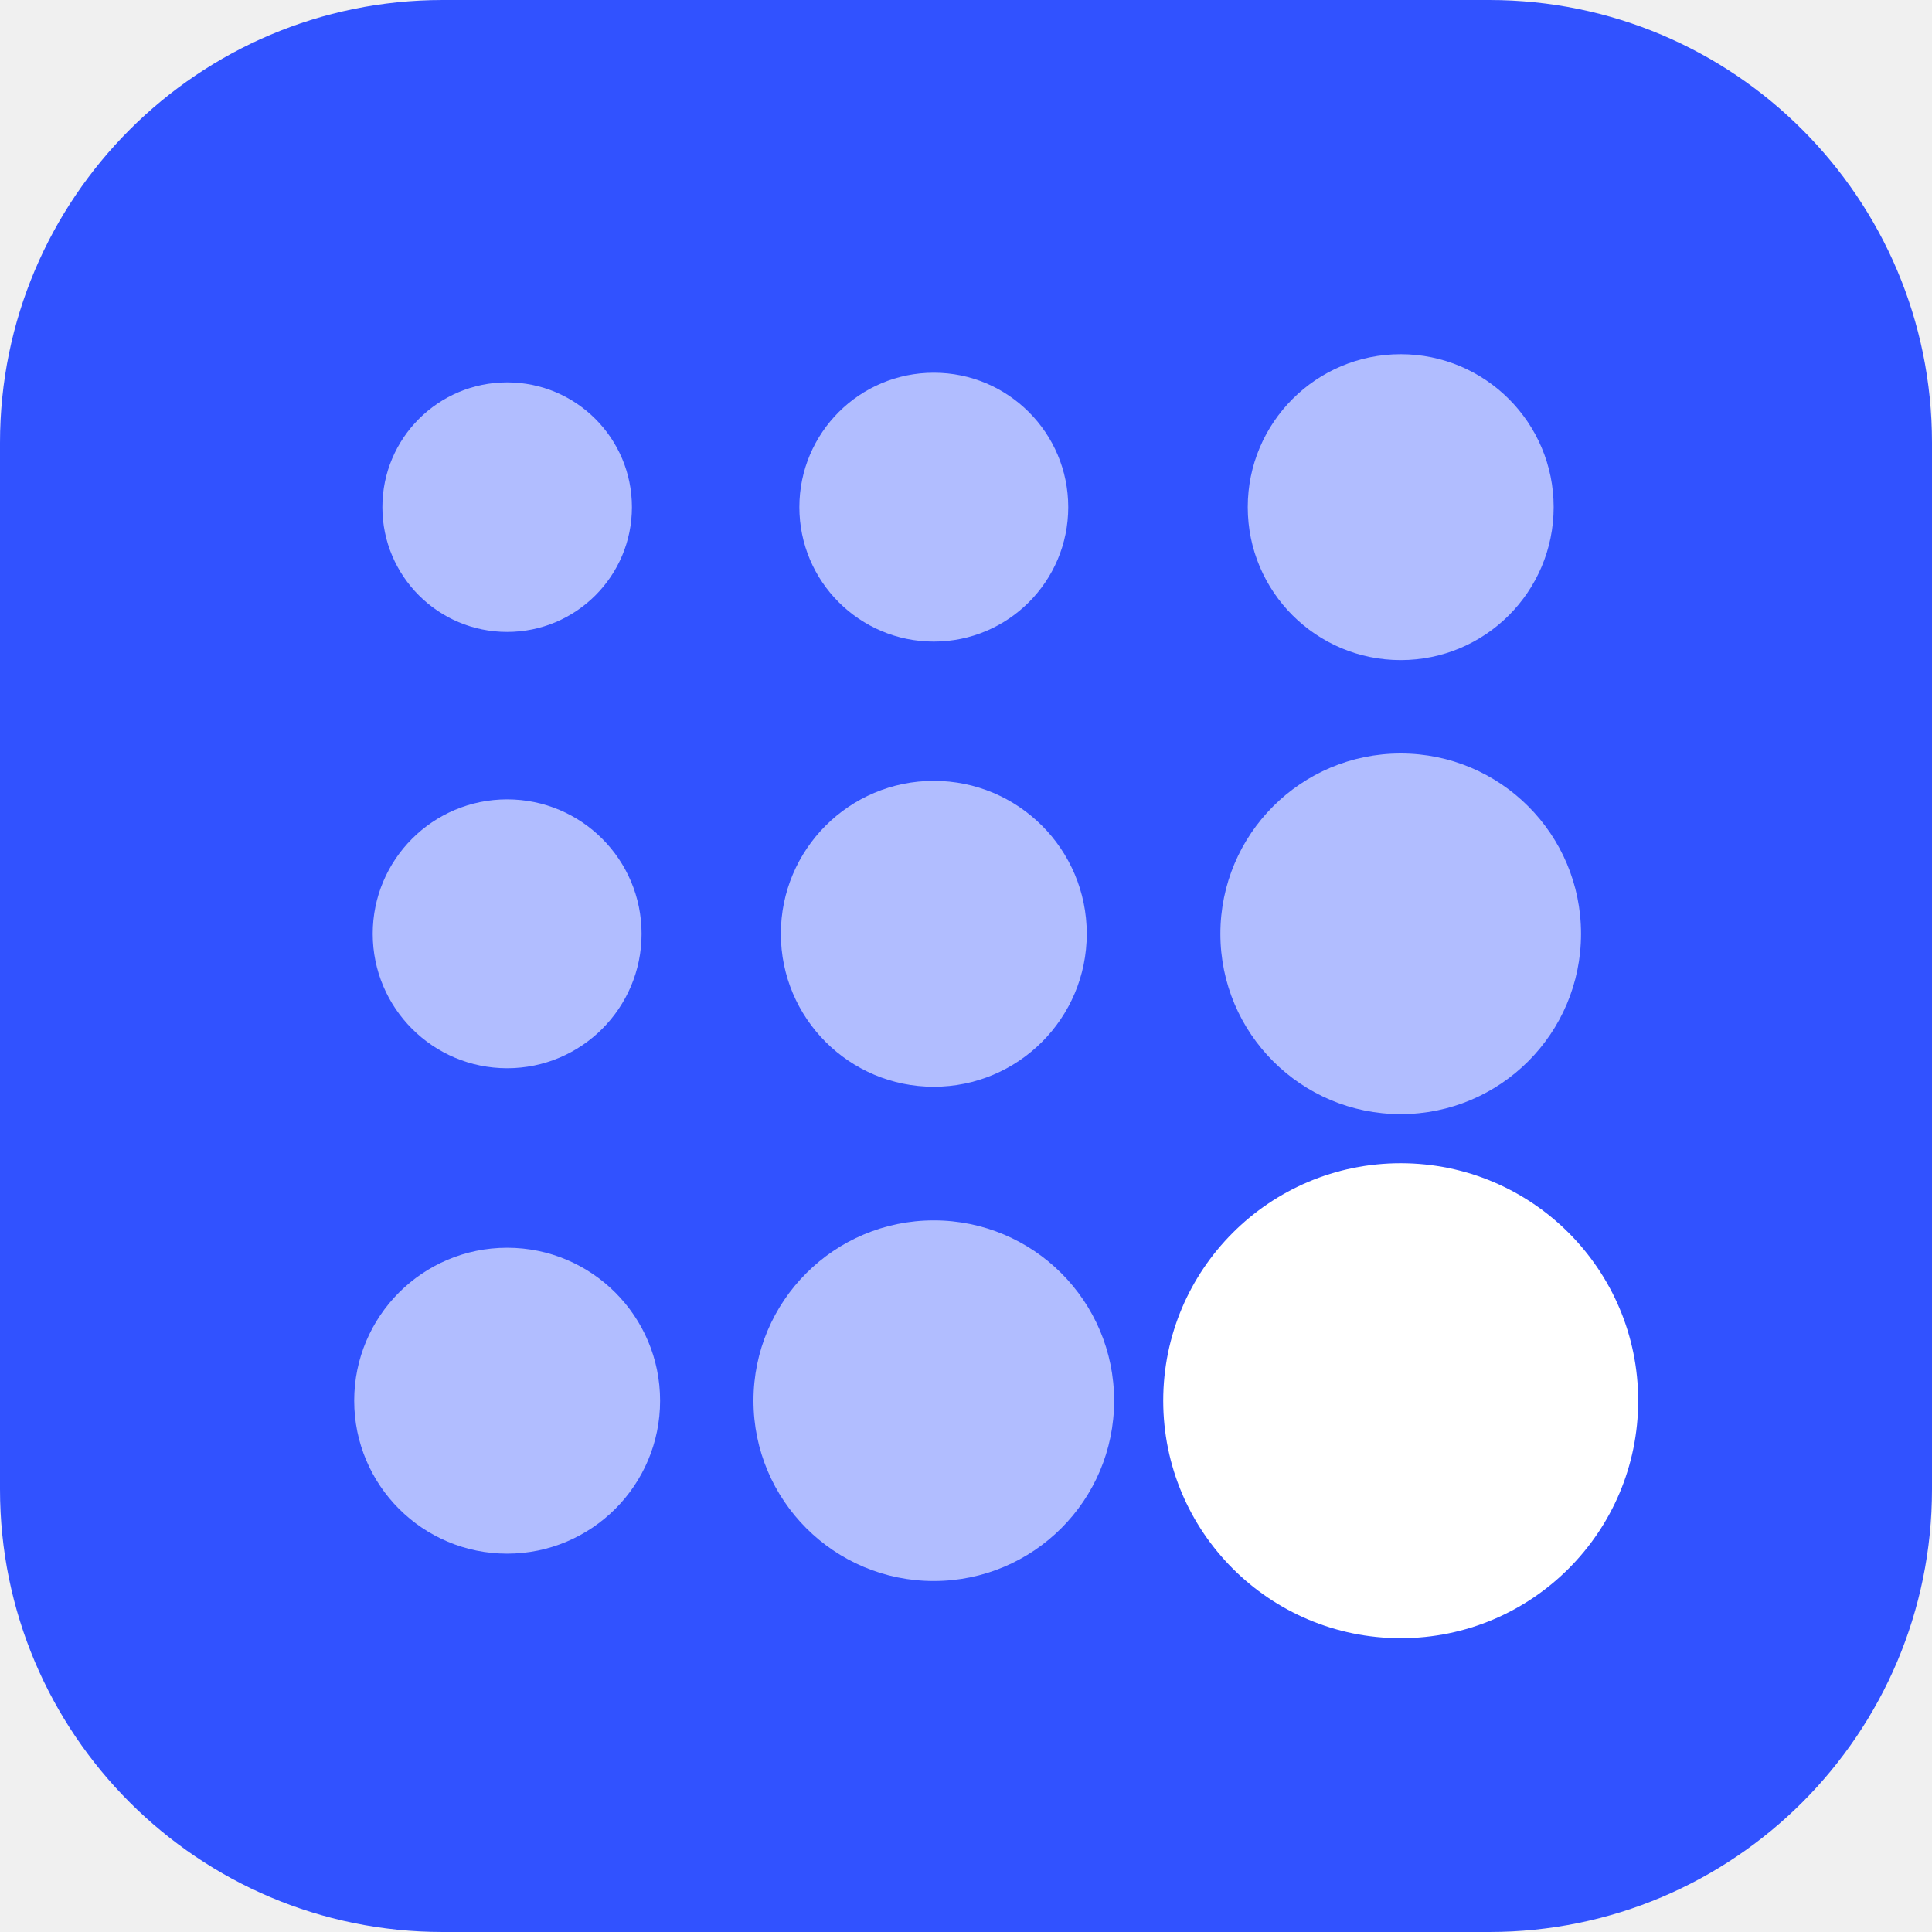
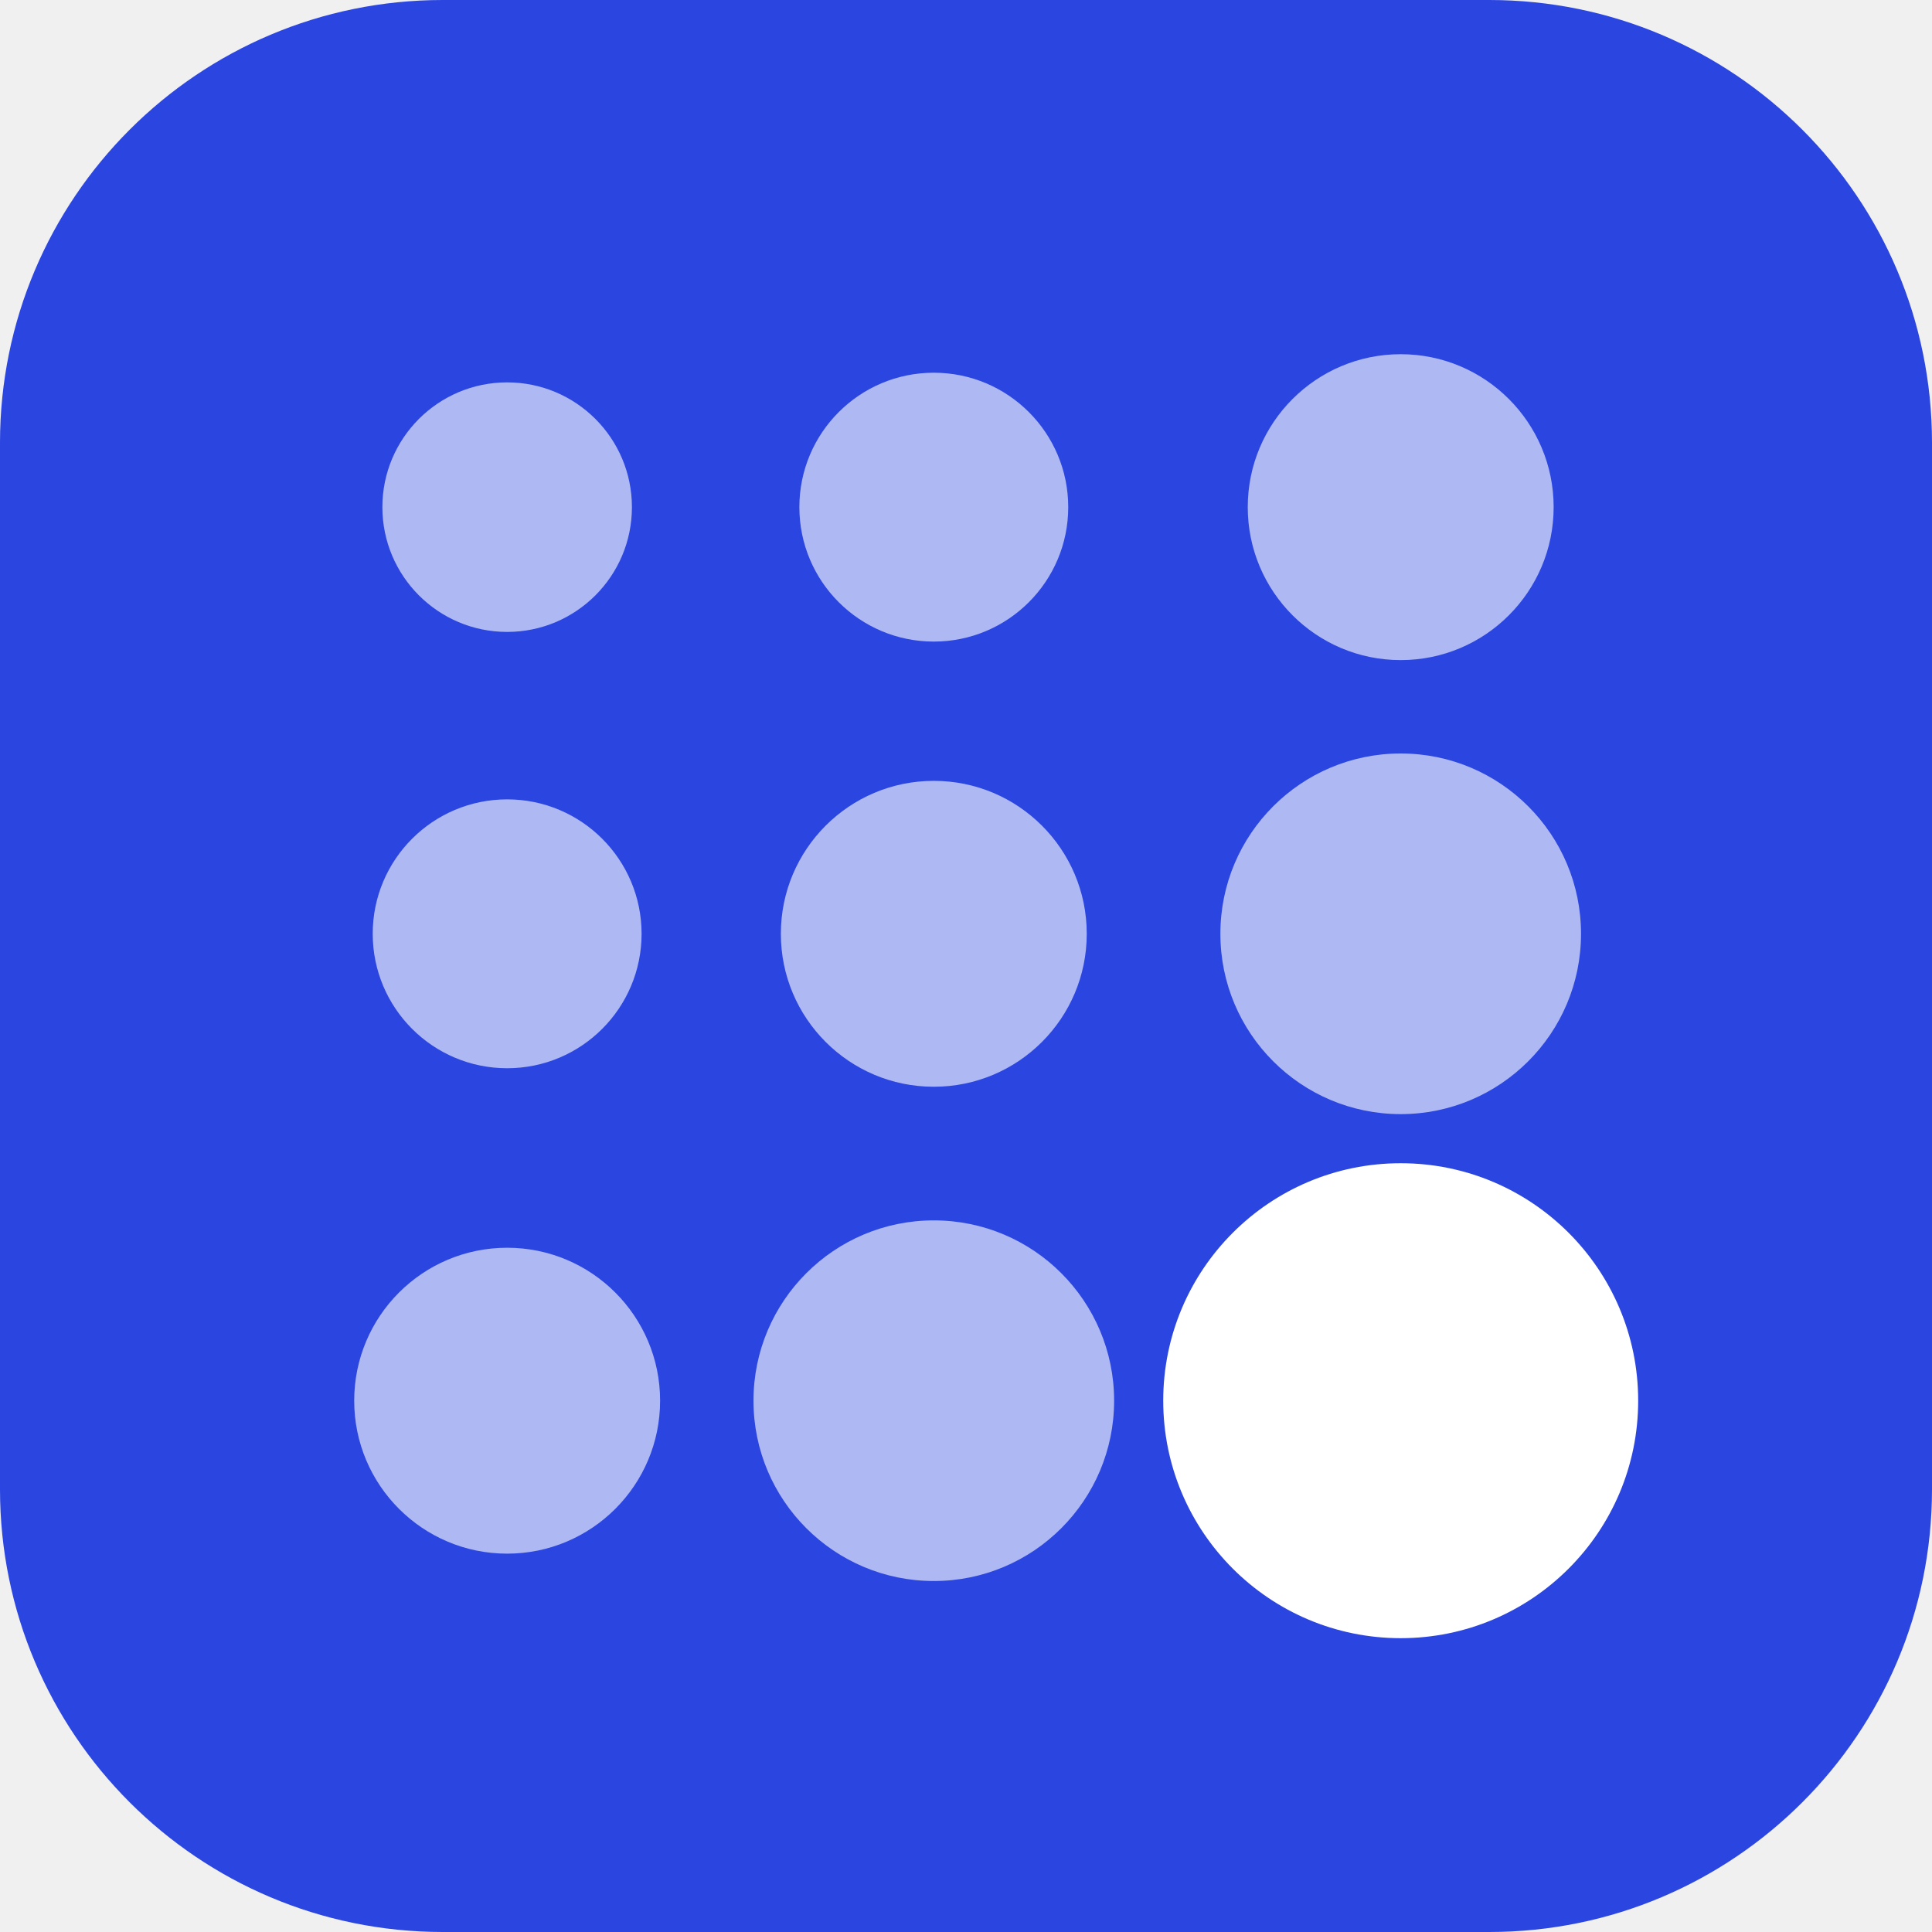
<svg xmlns="http://www.w3.org/2000/svg" width="16" height="16" viewBox="0 0 24 24" role="img" aria-label="pooled.run">
-   <rect width="24" height="24" rx="5.5" fill="#3152FF" />
+   <rect width="24" height="24" rx="5.5" fill="#2A45E0" />
  <circle cx="6.3" cy="6.3" r="1.55" fill="#fff" fill-opacity=".62" />
  <circle cx="11.6" cy="6.3" r="1.67" fill="#fff" fill-opacity=".62" />
  <circle cx="17.4" cy="6.3" r="1.9" fill="#fff" fill-opacity=".62" />
  <circle cx="6.3" cy="11.6" r="1.67" fill="#fff" fill-opacity=".62" />
  <circle cx="11.6" cy="11.6" r="1.9" fill="#fff" fill-opacity=".62" />
  <circle cx="17.4" cy="11.6" r="2.24" fill="#fff" fill-opacity=".62" />
  <circle cx="6.3" cy="17.4" r="1.9" fill="#fff" fill-opacity=".62" />
  <circle cx="11.6" cy="17.4" r="2.24" fill="#fff" fill-opacity=".62" />
  <circle cx="17.4" cy="17.4" r="2.95" fill="#fff" />
</svg>
